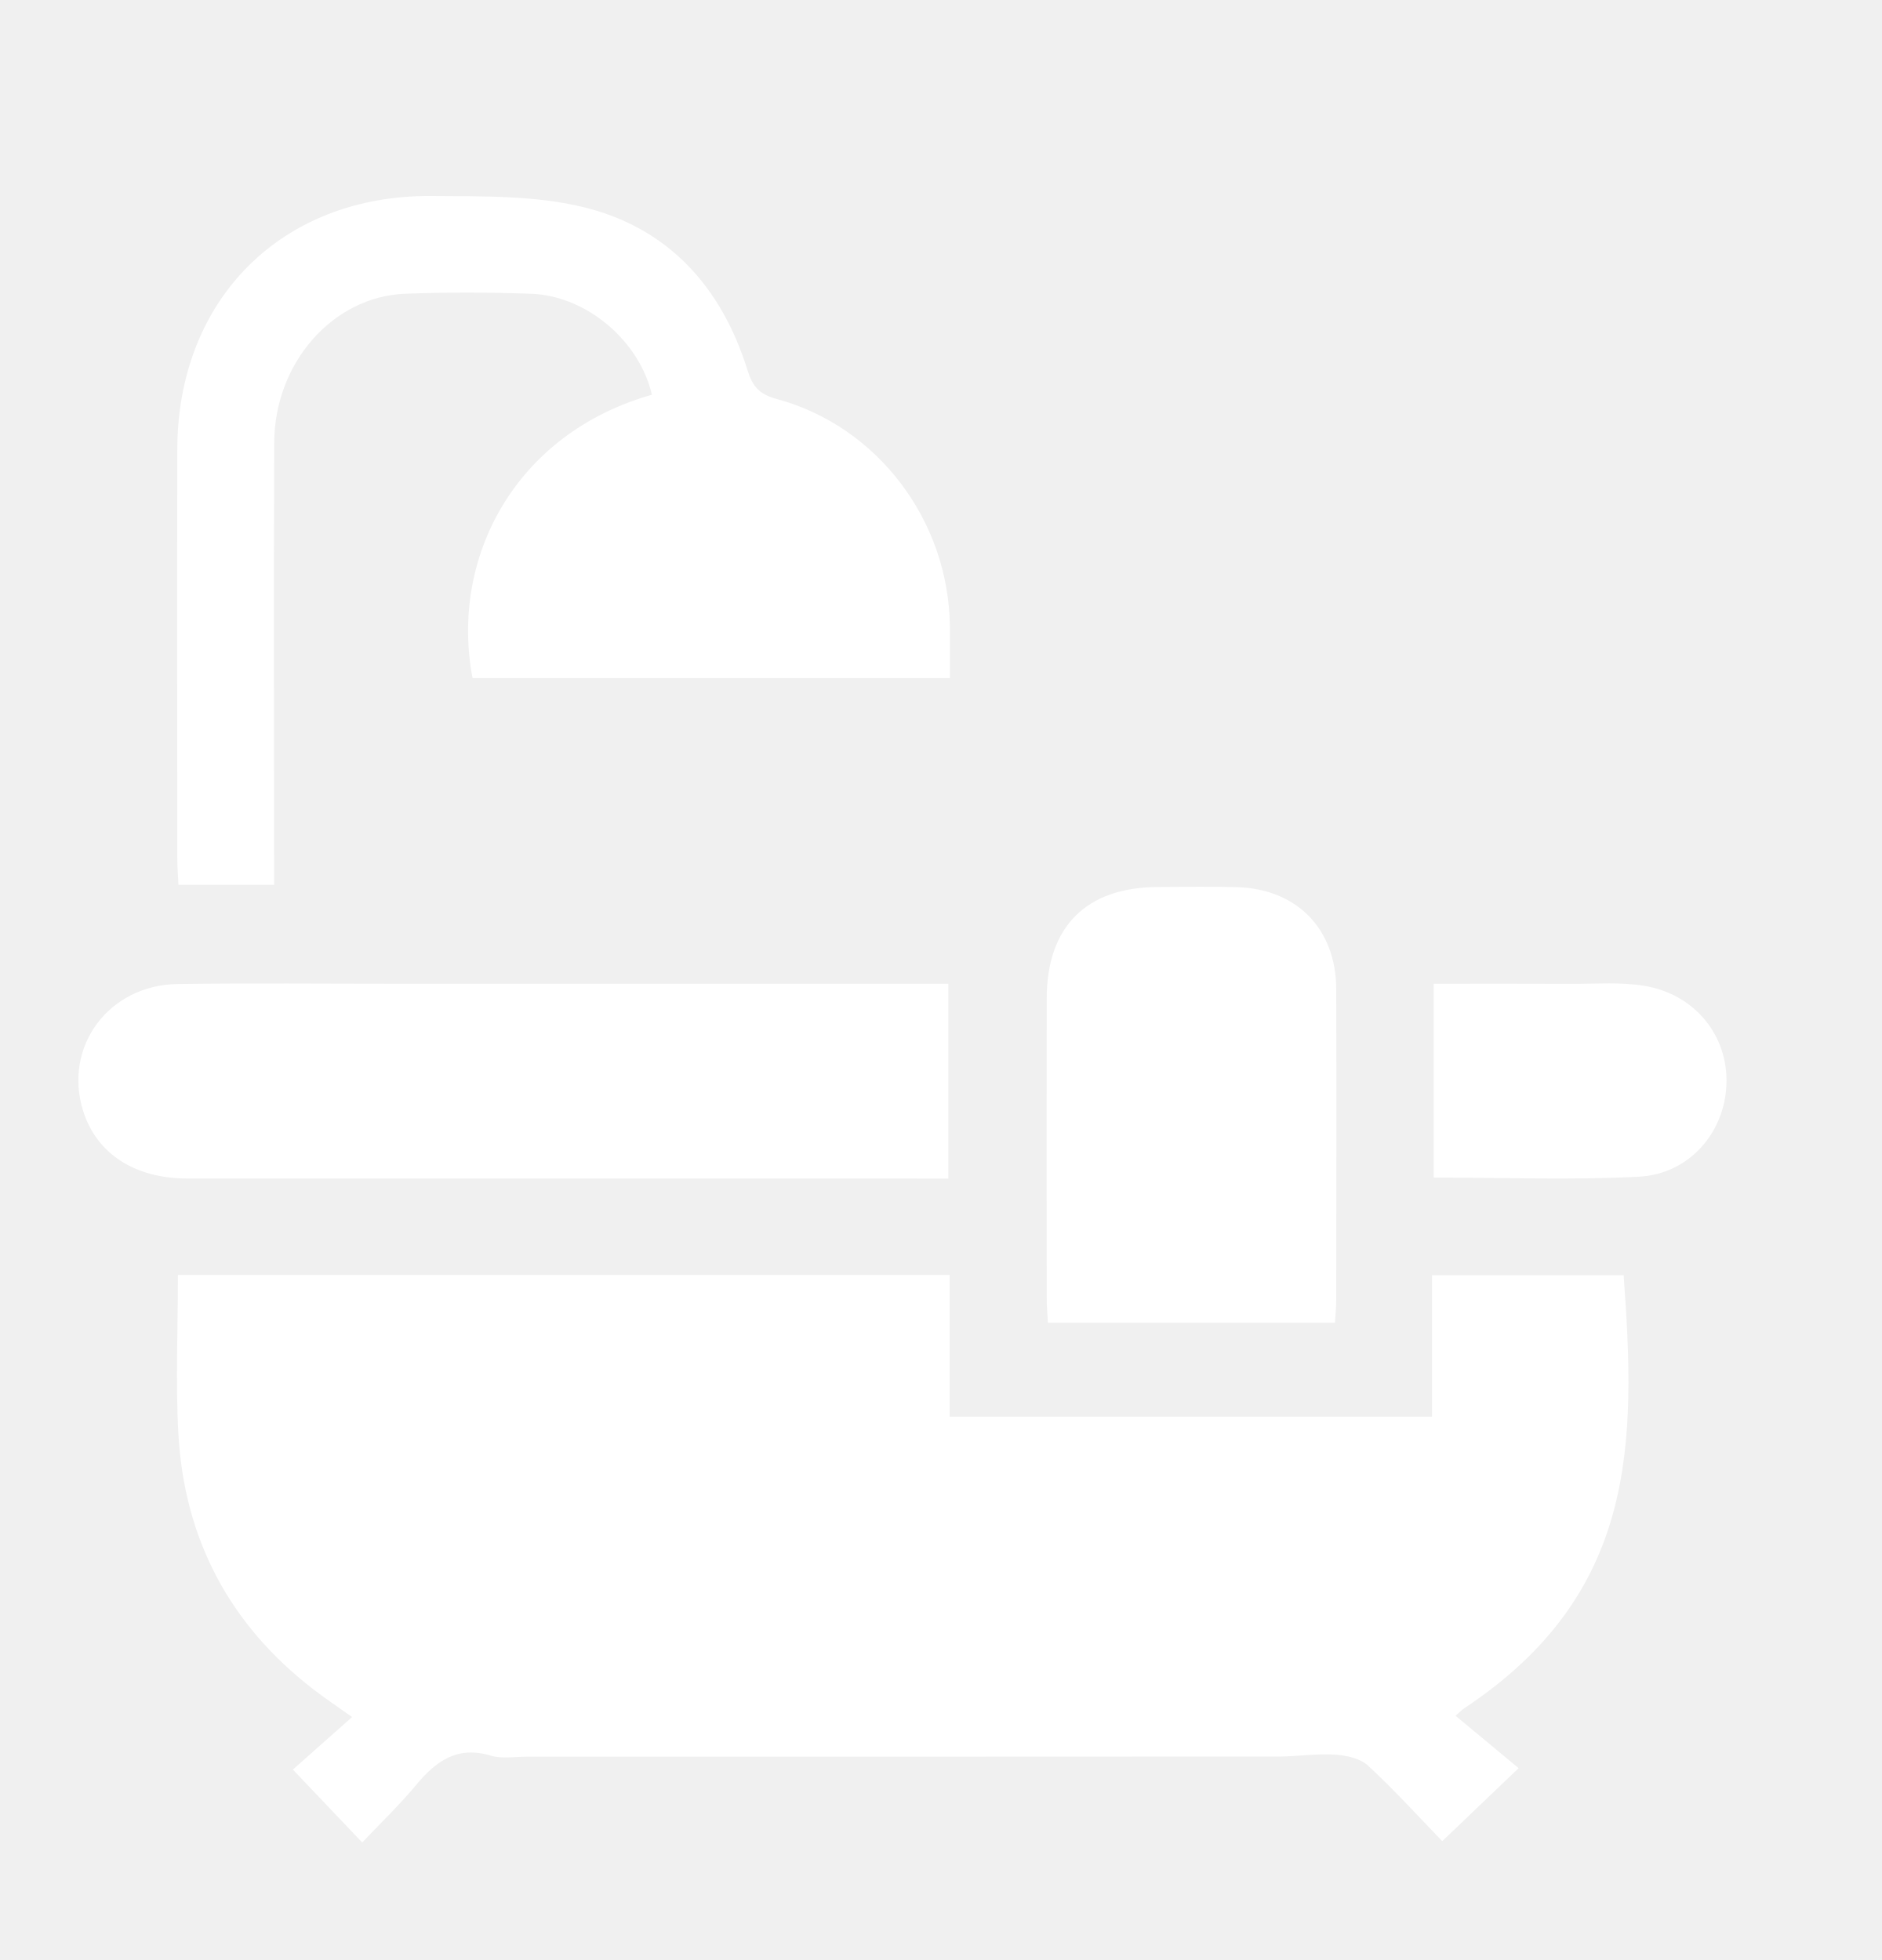
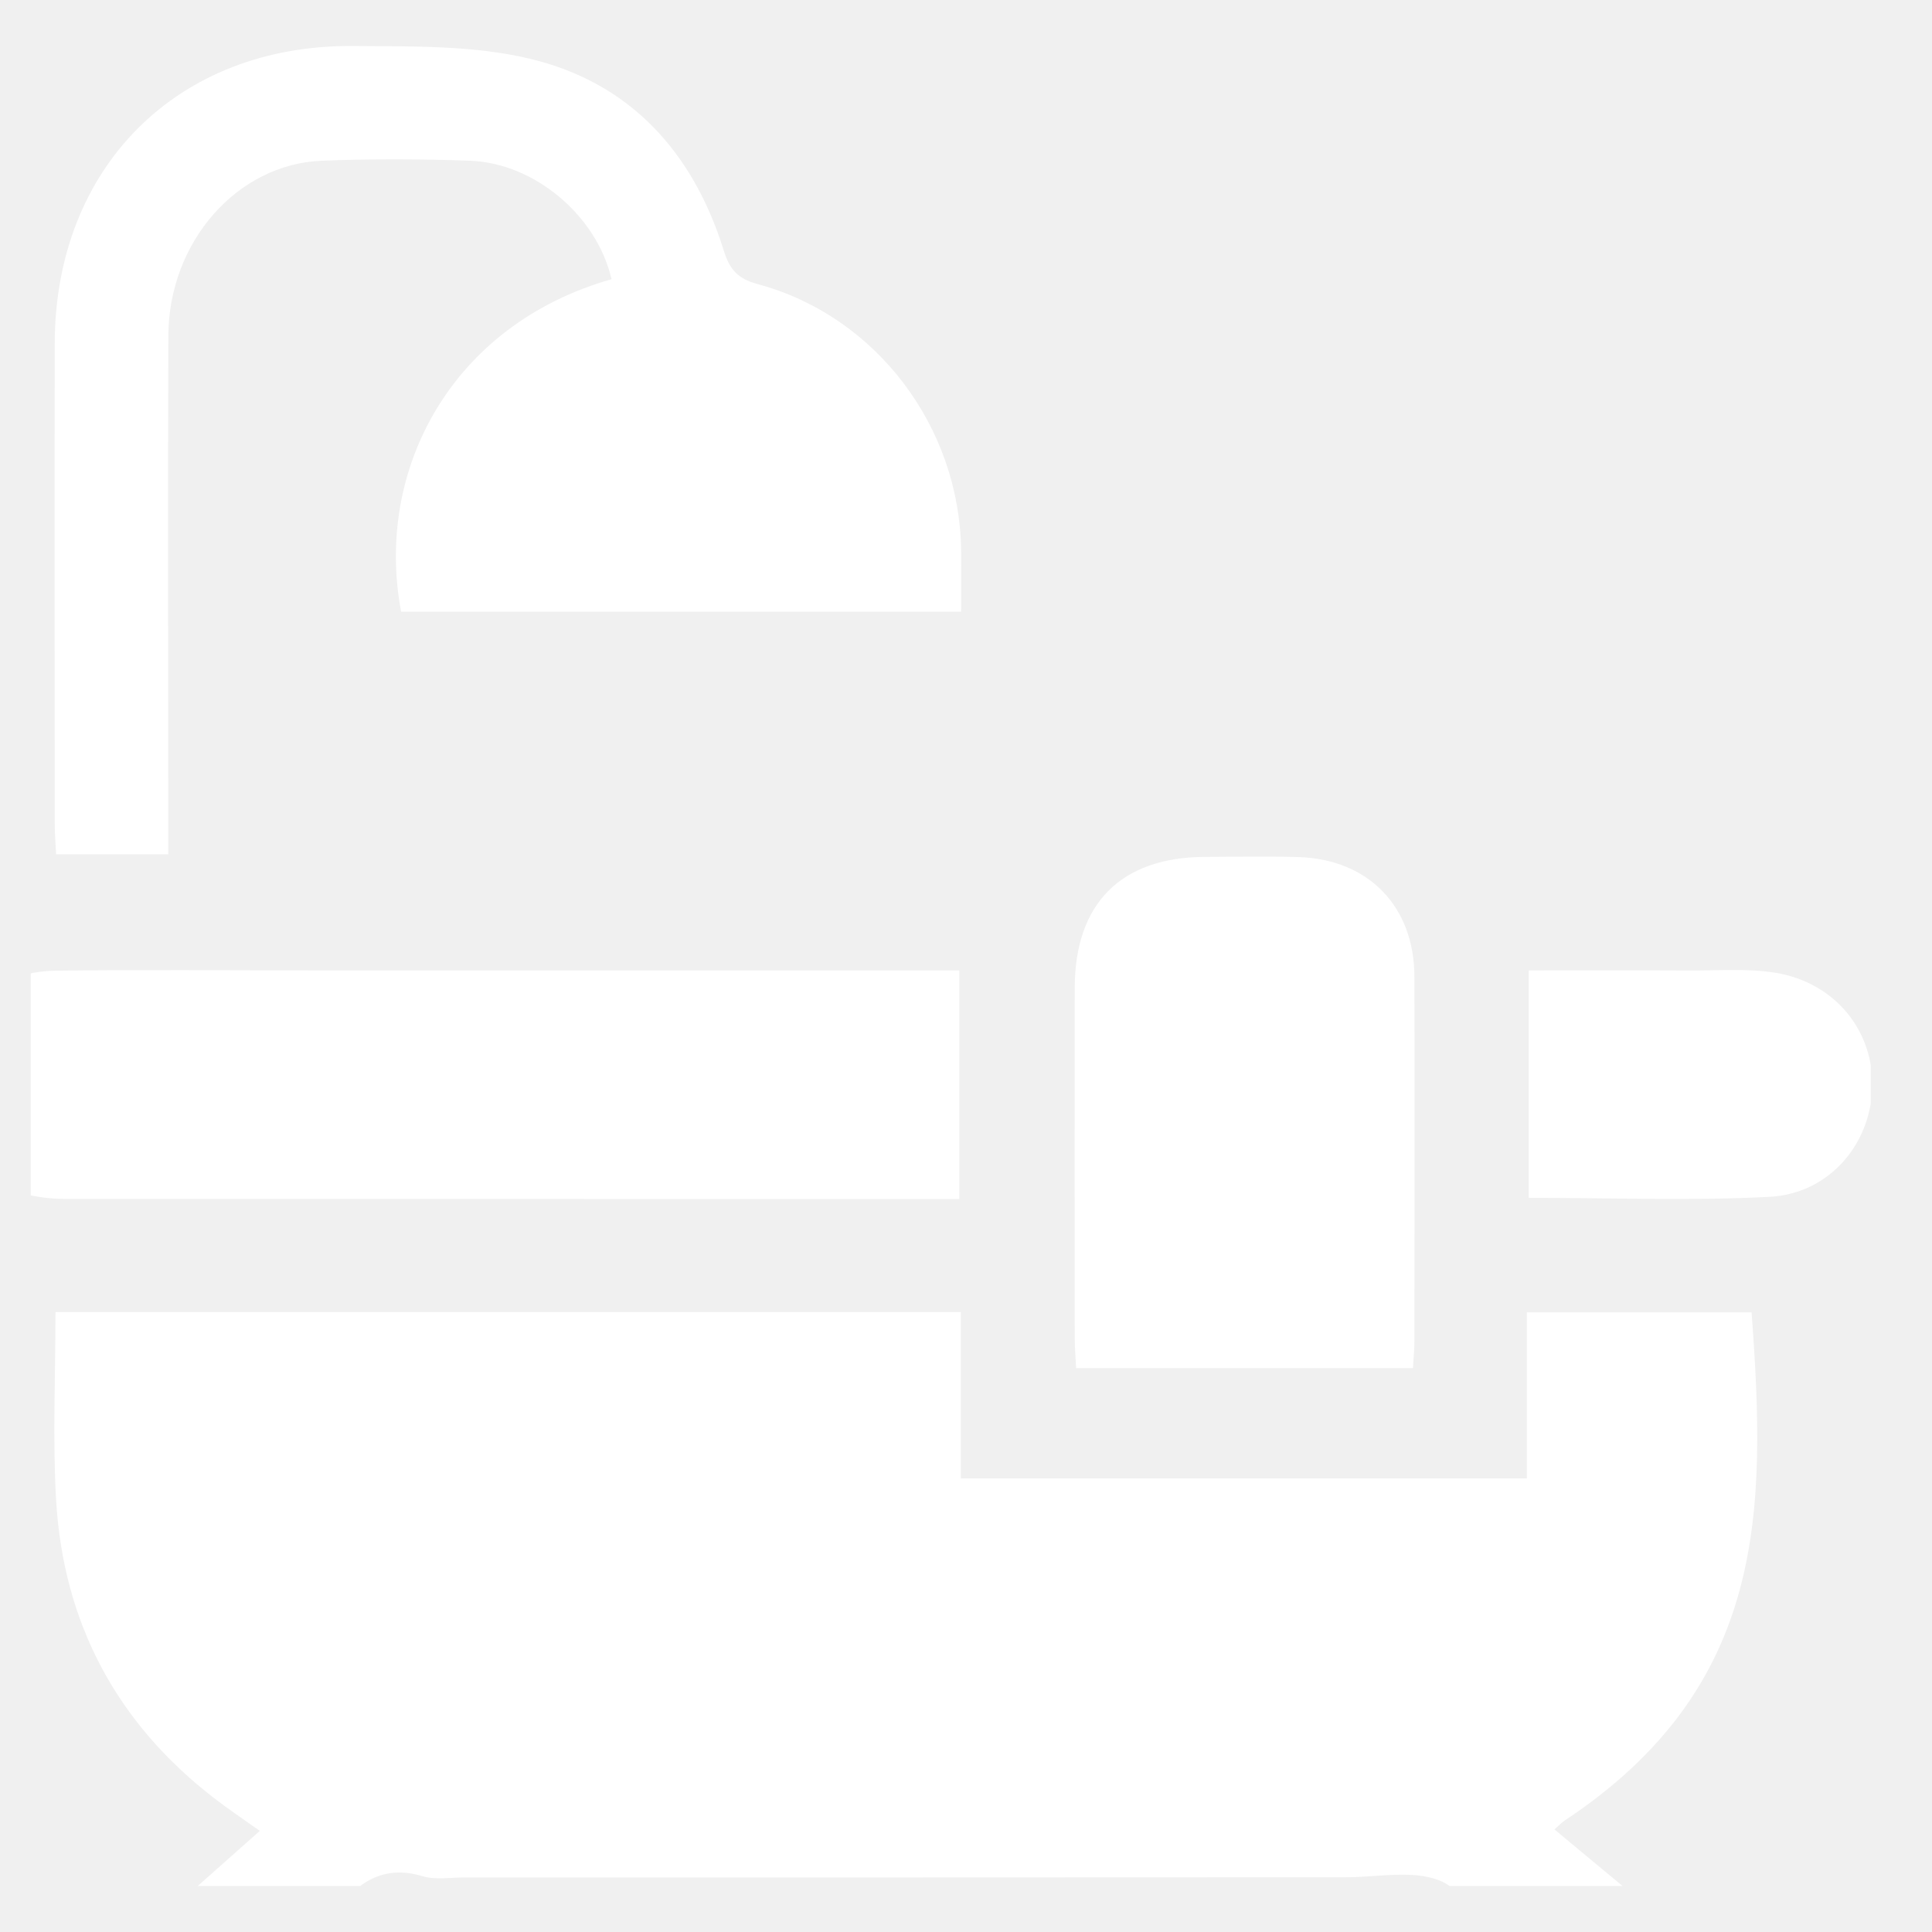
- <svg xmlns="http://www.w3.org/2000/svg" width="24" height="25" viewBox="0 0 24 25" fill="none">
-   <g clip-path="url(#clip0_122_2009)">
-     <path d="M2.269 16.262H12.11V18.07H18.262V16.265H20.705C20.864 18.416 20.876 20.33 18.671 21.79C18.644 21.808 18.622 21.832 18.562 21.885C18.834 22.11 19.101 22.333 19.366 22.553C19.008 22.895 18.721 23.169 18.392 23.484C18.102 23.185 17.788 22.837 17.446 22.521C17.345 22.427 17.167 22.389 17.021 22.38C16.783 22.366 16.541 22.404 16.301 22.405C13.106 22.407 9.91 22.407 6.715 22.407C6.562 22.407 6.398 22.436 6.257 22.393C5.831 22.265 5.56 22.463 5.306 22.768C5.09 23.028 4.844 23.263 4.619 23.501C4.315 23.181 4.039 22.892 3.735 22.571C3.939 22.39 4.198 22.16 4.49 21.901C4.289 21.758 4.139 21.658 3.996 21.547C2.928 20.724 2.351 19.633 2.275 18.292C2.238 17.628 2.269 16.96 2.269 16.262H2.269Z" fill="white" />
-     <path d="M2.276 11.287C2.27 11.168 2.261 11.061 2.261 10.954C2.26 9.214 2.258 7.474 2.261 5.733C2.264 3.821 3.591 2.486 5.501 2.5C6.142 2.505 6.803 2.491 7.419 2.637C8.512 2.895 9.2 3.653 9.532 4.721C9.597 4.928 9.68 5.029 9.908 5.09C11.194 5.439 12.096 6.641 12.113 7.982C12.116 8.198 12.113 8.414 12.113 8.649H6.026C5.735 7.114 6.57 5.53 8.313 5.035C8.156 4.35 7.481 3.772 6.773 3.747C6.238 3.728 5.701 3.726 5.165 3.747C4.243 3.783 3.5 4.631 3.497 5.647C3.49 7.398 3.495 9.149 3.495 10.9C3.495 11.02 3.495 11.139 3.495 11.286H2.274L2.276 11.287Z" fill="white" />
-     <path d="M12.093 15.033C11.964 15.033 11.868 15.033 11.771 15.033C8.644 15.033 5.515 15.033 2.388 15.032C1.715 15.032 1.231 14.713 1.06 14.17C0.804 13.351 1.384 12.563 2.268 12.551C3.209 12.539 4.149 12.548 5.09 12.548C7.299 12.548 9.508 12.548 11.717 12.548C11.836 12.548 11.954 12.548 12.093 12.548V15.032V15.033Z" fill="white" />
-     <path d="M17.024 16.871H13.363C13.357 16.756 13.348 16.65 13.348 16.545C13.346 15.277 13.346 14.008 13.348 12.74C13.348 11.822 13.849 11.318 14.763 11.314C15.102 11.313 15.441 11.306 15.78 11.316C16.541 11.34 17.038 11.852 17.04 12.615C17.044 13.939 17.041 15.261 17.04 16.585C17.04 16.671 17.031 16.756 17.024 16.871Z" fill="white" />
-     <path d="M18.283 15.021V12.548C18.878 12.548 19.465 12.546 20.051 12.549C20.356 12.55 20.668 12.525 20.967 12.574C21.619 12.682 22.043 13.216 22.016 13.839C21.99 14.451 21.539 14.976 20.898 15.009C20.039 15.054 19.176 15.02 18.284 15.02L18.283 15.021Z" fill="white" />
+ <svg xmlns="http://www.w3.org/2000/svg" width="21" height="21" viewBox="0 0 21 21" fill="none">
+   <g clip-path="url(#clip0_139_6646)">
+     <g clip-path="url(#clip1_139_6646)">
+       <path d="M0.603 14.262H10.444V16.07H16.596V14.265H19.039C19.198 16.416 19.21 18.33 17.005 19.79C16.978 19.808 16.956 19.832 16.896 19.885C17.168 20.11 17.435 20.333 17.7 20.553C17.342 20.895 17.055 21.169 16.726 21.484C16.436 21.185 16.122 20.837 15.78 20.521C15.679 20.427 15.501 20.389 15.355 20.38C15.117 20.366 14.875 20.404 14.635 20.405C11.44 20.407 8.244 20.407 5.049 20.407C4.896 20.407 4.732 20.436 4.591 20.393C4.165 20.265 3.894 20.463 3.64 20.768C3.424 21.028 3.178 21.263 2.953 21.501C2.649 21.181 2.373 20.892 2.069 20.571C2.273 20.39 2.532 20.16 2.824 19.901C2.623 19.758 2.473 19.658 2.33 19.547C1.262 18.724 0.685 17.633 0.609 16.292C0.572 15.628 0.603 14.96 0.603 14.262H0.603Z" fill="white" />
+       <path d="M0.61 9.287C0.604 9.168 0.595 9.061 0.595 8.954C0.594 7.214 0.592 5.474 0.595 3.733C0.598 1.821 1.925 0.486 3.835 0.5C4.476 0.505 5.137 0.491 5.753 0.637C6.846 0.895 7.534 1.653 7.866 2.721C7.931 2.928 8.014 3.029 8.242 3.09C9.528 3.439 10.43 4.641 10.447 5.982C10.45 6.198 10.447 6.414 10.447 6.649H4.36C4.069 5.114 4.904 3.53 6.647 3.035C6.49 2.35 5.815 1.772 5.107 1.747C4.572 1.728 4.035 1.726 3.499 1.747C2.577 1.783 1.834 2.631 1.83 3.647C1.824 5.398 1.829 7.149 1.829 8.9C1.829 9.02 1.829 9.139 1.829 9.286H0.608L0.61 9.287Z" fill="white" />
+       <path d="M10.427 13.033C10.298 13.033 10.201 13.033 10.105 13.033C6.977 13.033 3.849 13.033 0.721 13.032C0.048 13.032 -0.436 12.713 -0.606 12.17C-0.862 11.351 -0.282 10.563 0.602 10.551C1.542 10.539 2.483 10.548 3.423 10.548C5.633 10.548 7.841 10.548 10.051 10.548C10.169 10.548 10.287 10.548 10.427 10.548V13.032V13.033Z" fill="white" />
+       <path d="M15.358 14.871H11.697C11.691 14.755 11.682 14.65 11.682 14.545C11.68 13.277 11.68 12.008 11.682 10.74C11.682 9.822 12.183 9.318 13.097 9.314C13.436 9.313 13.775 9.306 14.114 9.316C14.875 9.34 15.372 9.852 15.374 10.615C15.378 11.938 15.375 13.261 15.374 14.585C15.374 14.671 15.365 14.756 15.358 14.871Z" fill="white" />
+       <path d="M16.617 13.021V10.548C17.212 10.548 17.799 10.546 18.385 10.549C18.69 10.55 19.002 10.525 19.301 10.574C19.953 10.682 20.377 11.216 20.35 11.839C20.324 12.451 19.873 12.976 19.233 13.009C18.373 13.054 17.51 13.02 16.618 13.02L16.617 13.021Z" fill="white" />
+     </g>
  </g>
  <defs>
-     <clipPath id="clip0_122_2009">
-       <rect width="21.017" height="21" fill="white" transform="translate(1 2.5)" />
+     <clipPath id="clip0_139_6646">
+       <rect width="20" height="20" fill="white" transform="translate(0.333984 0.5)" />
+     </clipPath>
+     <clipPath id="clip1_139_6646">
+       <rect width="21.017" height="21" fill="white" transform="translate(-0.666016 0.5)" />
    </clipPath>
  </defs>
</svg>
